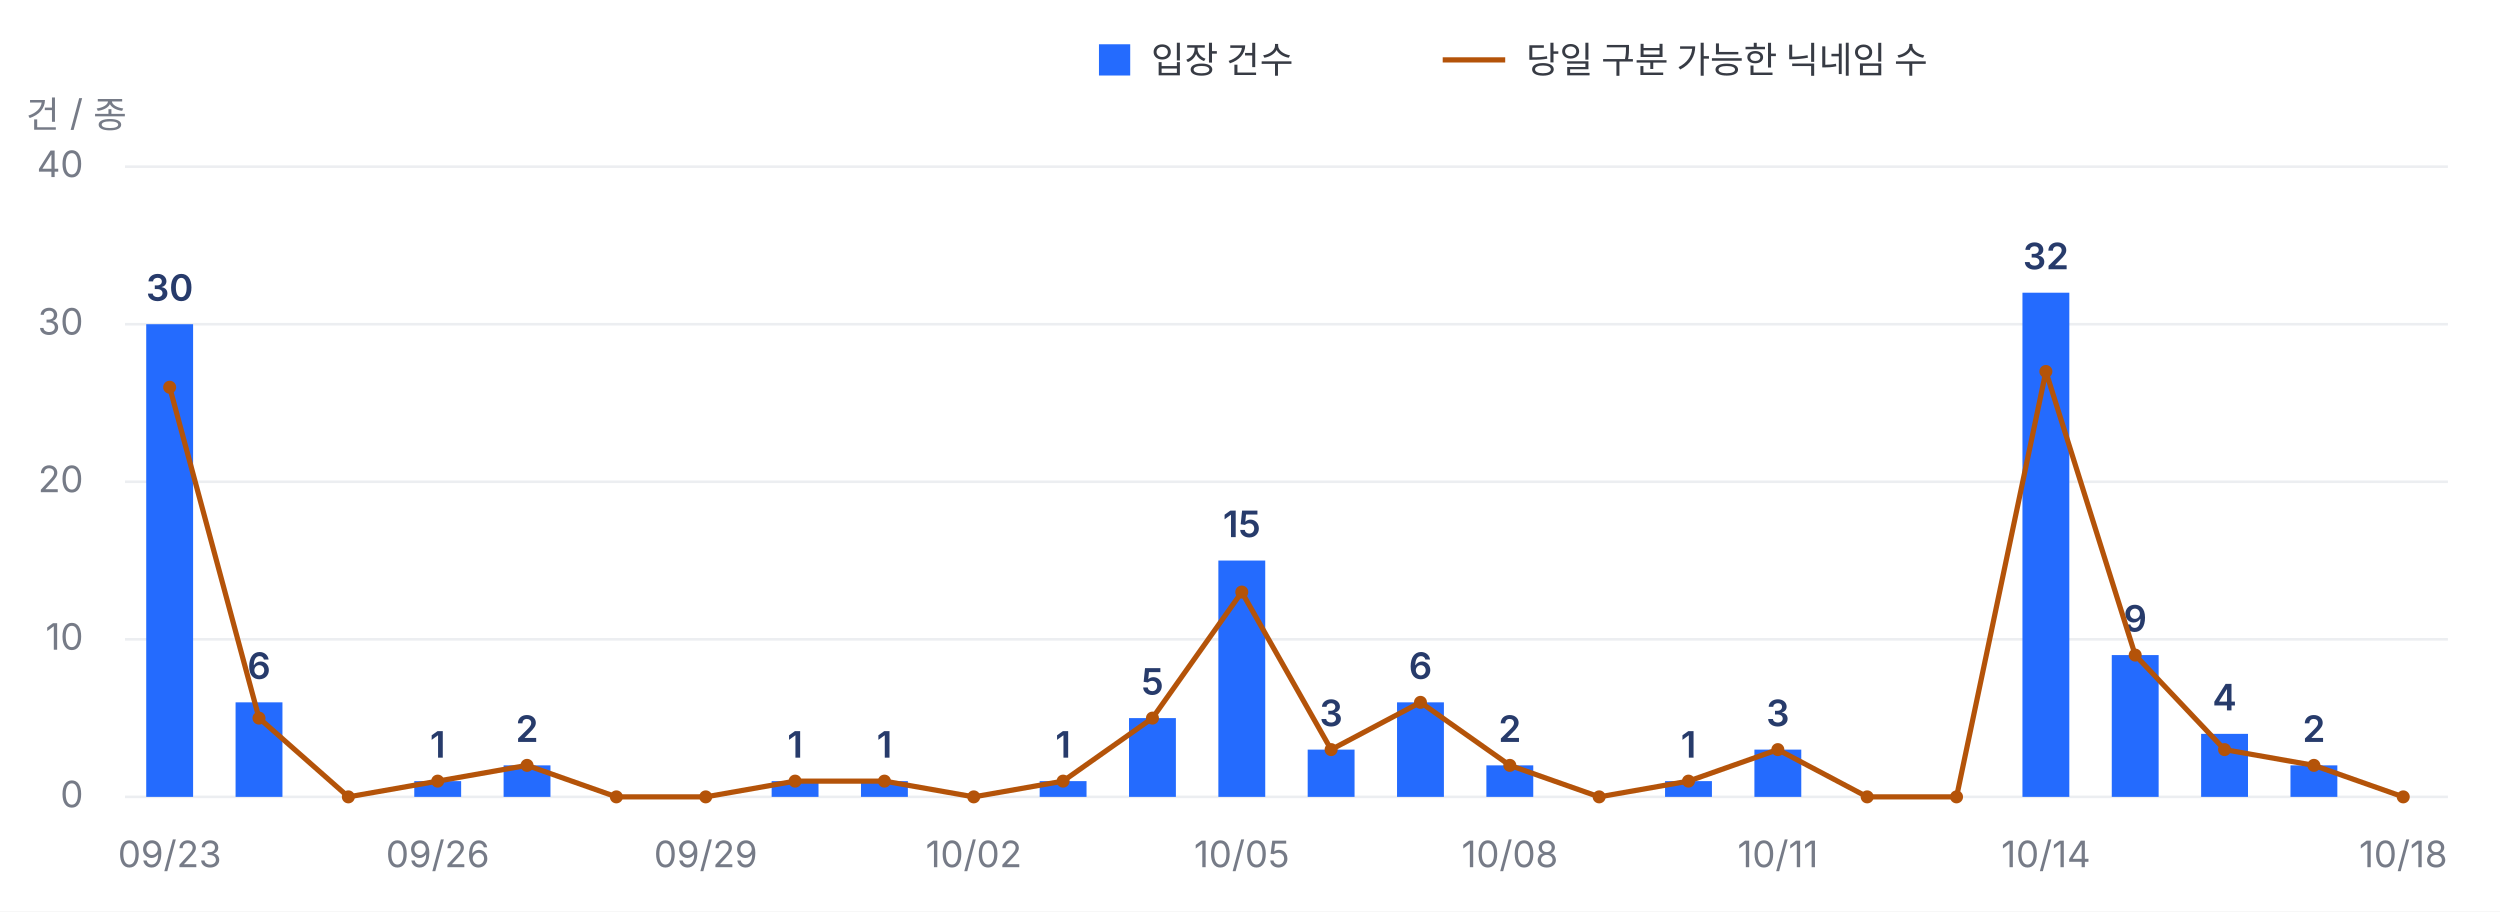
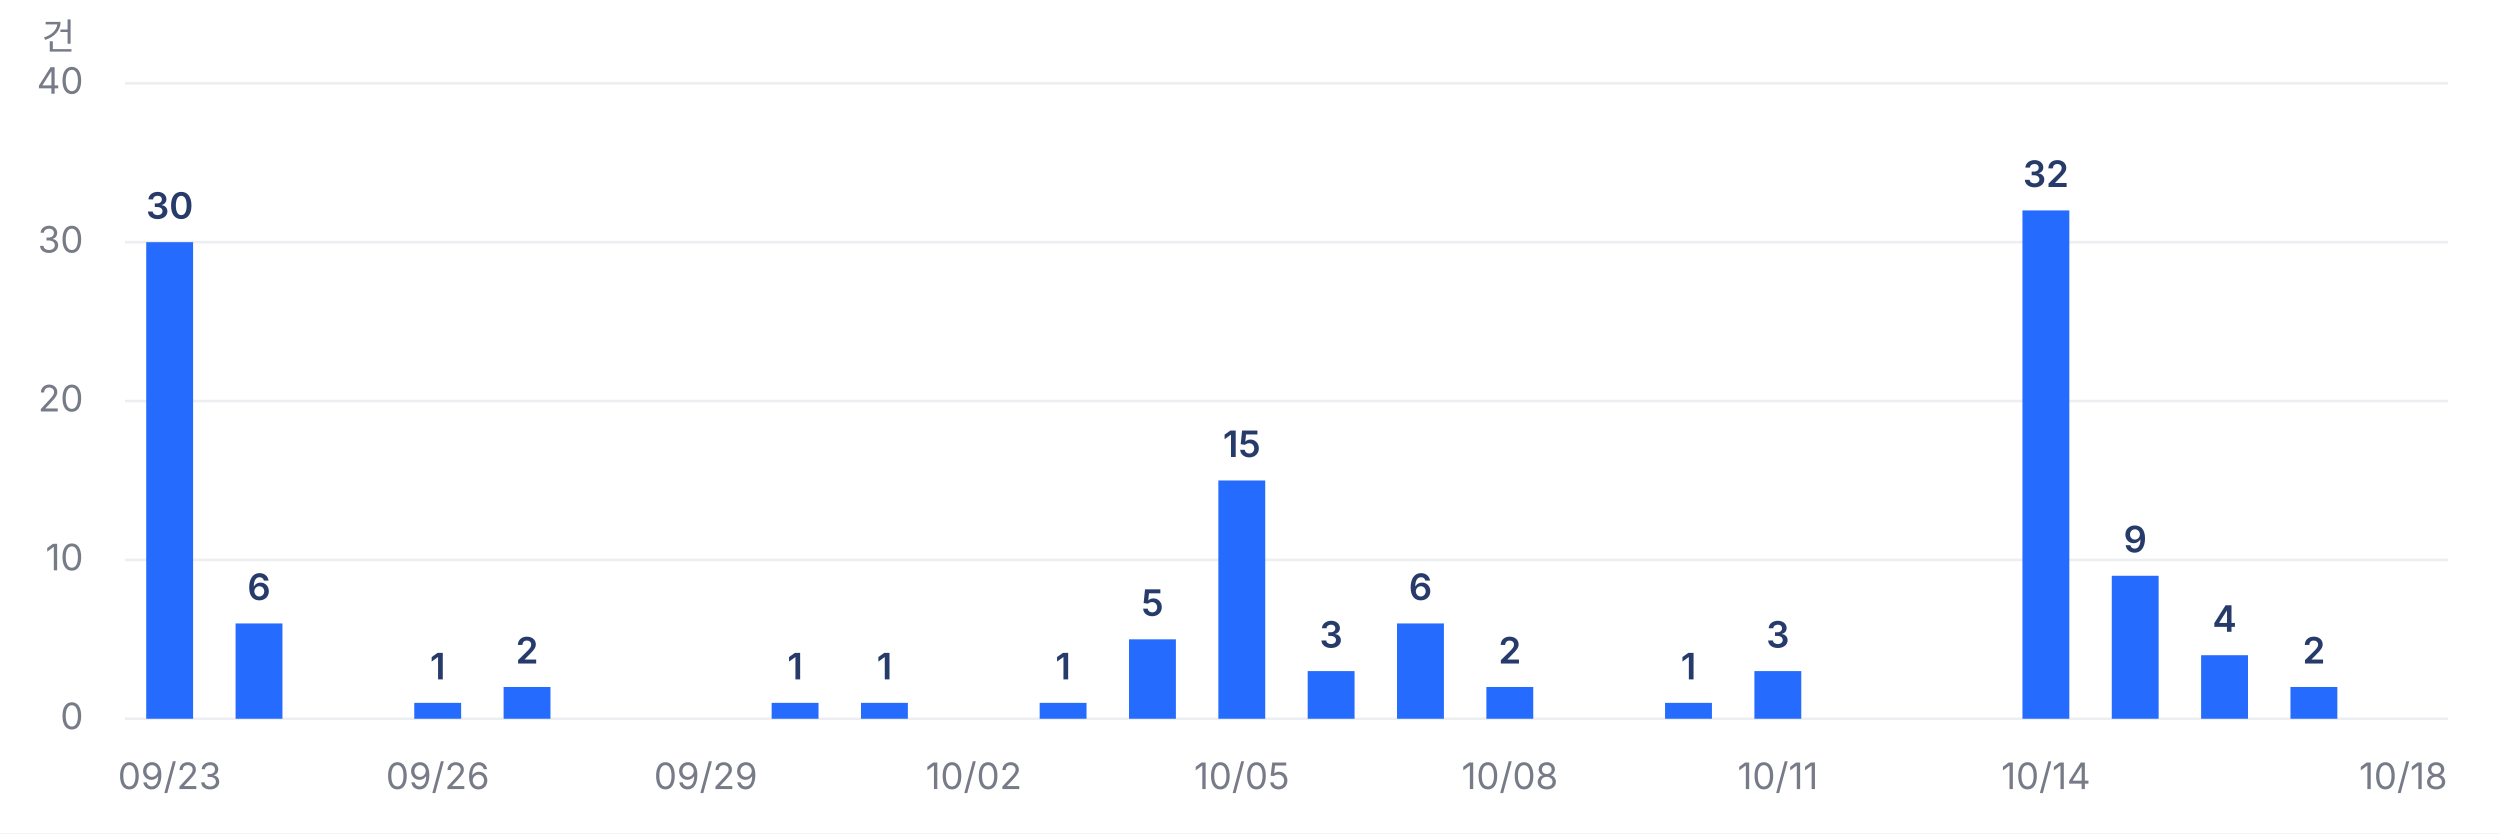
- <svg xmlns="http://www.w3.org/2000/svg" viewBox="0 0 960 350" role="img" aria-labelledby="title desc">
-   <rect width="960" height="350" fill="white" />
+ <svg xmlns="http://www.w3.org/2000/svg" viewBox="0 0 960 320" role="img" aria-labelledby="title desc">
+   <rect width="960" height="320" fill="white" />
  <g font-family="Pretendard, -apple-system, BlinkMacSystemFont, Apple SD Gothic Neo, sans-serif" font-size="14" fill="#767b87">
-     <rect x="422" y="17" width="12" height="12" fill="#246bfe" />
-     <text x="442" y="28" fill="#373b44">입장 건수</text>
-     <line x1="554" x2="578" y1="23" y2="23" stroke="#b45309" stroke-width="2" />
-     <text x="586" y="28" fill="#373b44">당일 구분 가능한 닉네임 수</text>
-     <text x="10" y="49">건 / 종</text>
-     <line x1="48" x2="940" y1="306.0" y2="306.0" stroke="#eceef1" />
-     <text x="32" y="310.0" text-anchor="end">0</text>
-     <line x1="48" x2="940" y1="245.5" y2="245.5" stroke="#eceef1" />
-     <text x="32" y="249.5" text-anchor="end">10</text>
-     <line x1="48" x2="940" y1="185.0" y2="185.0" stroke="#eceef1" />
-     <text x="32" y="189.0" text-anchor="end">20</text>
-     <line x1="48" x2="940" y1="124.5" y2="124.5" stroke="#eceef1" />
-     <text x="32" y="128.5" text-anchor="end">30</text>
-     <line x1="48" x2="940" y1="64.0" y2="64.0" stroke="#eceef1" />
-     <text x="32" y="68.0" text-anchor="end">40</text>
-     <rect x="56.15" y="124.50" width="18" height="181.50" fill="#246bfe" />
-     <text x="65.15" y="115.50" text-anchor="middle" fill="#273b6b" font-weight="600">30</text>
-     <text x="65.15" y="333" text-anchor="middle">09/23</text>
-     <rect x="90.46" y="269.70" width="18" height="36.30" fill="#246bfe" />
-     <text x="99.46" y="260.70" text-anchor="middle" fill="#273b6b" font-weight="600">6</text>
-     <rect x="124.77" y="306.00" width="18" height="0.00" fill="#246bfe" />
-     <rect x="159.08" y="299.95" width="18" height="6.05" fill="#246bfe" />
-     <text x="168.08" y="290.95" text-anchor="middle" fill="#273b6b" font-weight="600">1</text>
-     <text x="168.08" y="333" text-anchor="middle">09/26</text>
-     <rect x="193.38" y="293.90" width="18" height="12.10" fill="#246bfe" />
-     <text x="202.38" y="284.90" text-anchor="middle" fill="#273b6b" font-weight="600">2</text>
-     <rect x="227.69" y="306.00" width="18" height="0.00" fill="#246bfe" />
-     <rect x="262.00" y="306.00" width="18" height="0.00" fill="#246bfe" />
-     <text x="271.00" y="333" text-anchor="middle">09/29</text>
-     <rect x="296.31" y="299.95" width="18" height="6.05" fill="#246bfe" />
-     <text x="305.31" y="290.95" text-anchor="middle" fill="#273b6b" font-weight="600">1</text>
-     <rect x="330.62" y="299.95" width="18" height="6.05" fill="#246bfe" />
-     <text x="339.62" y="290.95" text-anchor="middle" fill="#273b6b" font-weight="600">1</text>
-     <rect x="364.92" y="306.00" width="18" height="0.00" fill="#246bfe" />
-     <text x="373.92" y="333" text-anchor="middle">10/02</text>
-     <rect x="399.23" y="299.95" width="18" height="6.05" fill="#246bfe" />
-     <text x="408.23" y="290.95" text-anchor="middle" fill="#273b6b" font-weight="600">1</text>
-     <rect x="433.54" y="275.75" width="18" height="30.25" fill="#246bfe" />
-     <text x="442.54" y="266.75" text-anchor="middle" fill="#273b6b" font-weight="600">5</text>
-     <rect x="467.85" y="215.25" width="18" height="90.75" fill="#246bfe" />
-     <text x="476.85" y="206.25" text-anchor="middle" fill="#273b6b" font-weight="600">15</text>
-     <text x="476.85" y="333" text-anchor="middle">10/05</text>
-     <rect x="502.15" y="287.85" width="18" height="18.15" fill="#246bfe" />
-     <text x="511.15" y="278.85" text-anchor="middle" fill="#273b6b" font-weight="600">3</text>
-     <rect x="536.46" y="269.70" width="18" height="36.30" fill="#246bfe" />
-     <text x="545.46" y="260.70" text-anchor="middle" fill="#273b6b" font-weight="600">6</text>
-     <rect x="570.77" y="293.90" width="18" height="12.10" fill="#246bfe" />
-     <text x="579.77" y="284.90" text-anchor="middle" fill="#273b6b" font-weight="600">2</text>
-     <text x="579.77" y="333" text-anchor="middle">10/08</text>
-     <rect x="605.08" y="306.00" width="18" height="0.00" fill="#246bfe" />
-     <rect x="639.38" y="299.95" width="18" height="6.05" fill="#246bfe" />
-     <text x="648.38" y="290.95" text-anchor="middle" fill="#273b6b" font-weight="600">1</text>
-     <rect x="673.69" y="287.85" width="18" height="18.15" fill="#246bfe" />
-     <text x="682.69" y="278.85" text-anchor="middle" fill="#273b6b" font-weight="600">3</text>
-     <text x="682.69" y="333" text-anchor="middle">10/11</text>
-     <rect x="708.00" y="306.00" width="18" height="0.00" fill="#246bfe" />
-     <rect x="742.31" y="306.00" width="18" height="0.00" fill="#246bfe" />
-     <rect x="776.62" y="112.40" width="18" height="193.60" fill="#246bfe" />
-     <text x="785.62" y="103.40" text-anchor="middle" fill="#273b6b" font-weight="600">32</text>
-     <text x="785.62" y="333" text-anchor="middle">10/14</text>
-     <rect x="810.92" y="251.55" width="18" height="54.45" fill="#246bfe" />
-     <text x="819.92" y="242.55" text-anchor="middle" fill="#273b6b" font-weight="600">9</text>
-     <rect x="845.23" y="281.80" width="18" height="24.20" fill="#246bfe" />
-     <text x="854.23" y="272.80" text-anchor="middle" fill="#273b6b" font-weight="600">4</text>
-     <rect x="879.54" y="293.90" width="18" height="12.10" fill="#246bfe" />
-     <text x="888.54" y="284.90" text-anchor="middle" fill="#273b6b" font-weight="600">2</text>
-     <rect x="913.85" y="306.00" width="18" height="0.00" fill="#246bfe" />
-     <text x="922.85" y="333" text-anchor="middle">10/18</text>
-     <polyline points="65.15,148.70 99.46,275.75 133.77,306.00 168.08,299.95 202.38,293.90 236.69,306.00 271.00,306.00 305.31,299.95 339.62,299.95 373.92,306.00 408.23,299.95 442.54,275.75 476.85,227.35 511.15,287.85 545.46,269.70 579.77,293.90 614.08,306.00 648.38,299.95 682.69,287.85 717.00,306.00 751.31,306.00 785.62,142.65 819.92,251.55 854.23,287.85 888.54,293.90 922.85,306.00" fill="none" stroke="#b45309" stroke-width="2" stroke-linejoin="round" />
-     <circle cx="65.15" cy="148.70" r="2.5" fill="#b45309" />
-     <circle cx="99.46" cy="275.75" r="2.5" fill="#b45309" />
-     <circle cx="133.77" cy="306.00" r="2.5" fill="#b45309" />
-     <circle cx="168.08" cy="299.95" r="2.5" fill="#b45309" />
-     <circle cx="202.38" cy="293.90" r="2.5" fill="#b45309" />
-     <circle cx="236.69" cy="306.00" r="2.5" fill="#b45309" />
-     <circle cx="271.00" cy="306.00" r="2.5" fill="#b45309" />
-     <circle cx="305.31" cy="299.95" r="2.5" fill="#b45309" />
-     <circle cx="339.62" cy="299.95" r="2.5" fill="#b45309" />
-     <circle cx="373.92" cy="306.00" r="2.5" fill="#b45309" />
-     <circle cx="408.23" cy="299.95" r="2.5" fill="#b45309" />
-     <circle cx="442.54" cy="275.75" r="2.5" fill="#b45309" />
-     <circle cx="476.85" cy="227.35" r="2.5" fill="#b45309" />
-     <circle cx="511.15" cy="287.85" r="2.5" fill="#b45309" />
-     <circle cx="545.46" cy="269.70" r="2.5" fill="#b45309" />
-     <circle cx="579.77" cy="293.90" r="2.5" fill="#b45309" />
-     <circle cx="614.08" cy="306.00" r="2.5" fill="#b45309" />
-     <circle cx="648.38" cy="299.95" r="2.5" fill="#b45309" />
-     <circle cx="682.69" cy="287.85" r="2.5" fill="#b45309" />
-     <circle cx="717.00" cy="306.00" r="2.5" fill="#b45309" />
-     <circle cx="751.31" cy="306.00" r="2.5" fill="#b45309" />
-     <circle cx="785.62" cy="142.65" r="2.5" fill="#b45309" />
-     <circle cx="819.92" cy="251.55" r="2.5" fill="#b45309" />
-     <circle cx="854.23" cy="287.85" r="2.5" fill="#b45309" />
-     <circle cx="888.54" cy="293.90" r="2.5" fill="#b45309" />
-     <circle cx="922.85" cy="306.00" r="2.5" fill="#b45309" />
+     <text x="16" y="19">건</text>
+     <line x1="48" x2="940" y1="276.0" y2="276.0" stroke="#eceef1" />
+     <text x="32" y="280.0" text-anchor="end">0</text>
+     <line x1="48" x2="940" y1="215.0" y2="215.0" stroke="#eceef1" />
+     <text x="32" y="219.0" text-anchor="end">10</text>
+     <line x1="48" x2="940" y1="154.0" y2="154.0" stroke="#eceef1" />
+     <text x="32" y="158.0" text-anchor="end">20</text>
+     <line x1="48" x2="940" y1="93.0" y2="93.0" stroke="#eceef1" />
+     <text x="32" y="97.0" text-anchor="end">30</text>
+     <line x1="48" x2="940" y1="32.0" y2="32.0" stroke="#eceef1" />
+     <text x="32" y="36.0" text-anchor="end">40</text>
+     <rect x="56.15" y="93.00" width="18" height="183.00" fill="#246bfe" />
+     <text x="65.15" y="84.00" text-anchor="middle" fill="#273b6b" font-weight="600">30</text>
+     <text x="65.15" y="303" text-anchor="middle">09/23</text>
+     <rect x="90.46" y="239.40" width="18" height="36.60" fill="#246bfe" />
+     <text x="99.46" y="230.40" text-anchor="middle" fill="#273b6b" font-weight="600">6</text>
+     <rect x="124.77" y="276.00" width="18" height="0.00" fill="#246bfe" />
+     <rect x="159.08" y="269.90" width="18" height="6.10" fill="#246bfe" />
+     <text x="168.08" y="260.90" text-anchor="middle" fill="#273b6b" font-weight="600">1</text>
+     <text x="168.08" y="303" text-anchor="middle">09/26</text>
+     <rect x="193.38" y="263.80" width="18" height="12.20" fill="#246bfe" />
+     <text x="202.38" y="254.80" text-anchor="middle" fill="#273b6b" font-weight="600">2</text>
+     <rect x="227.69" y="276.00" width="18" height="0.00" fill="#246bfe" />
+     <rect x="262.00" y="276.00" width="18" height="0.00" fill="#246bfe" />
+     <text x="271.00" y="303" text-anchor="middle">09/29</text>
+     <rect x="296.31" y="269.90" width="18" height="6.10" fill="#246bfe" />
+     <text x="305.31" y="260.90" text-anchor="middle" fill="#273b6b" font-weight="600">1</text>
+     <rect x="330.62" y="269.90" width="18" height="6.10" fill="#246bfe" />
+     <text x="339.62" y="260.90" text-anchor="middle" fill="#273b6b" font-weight="600">1</text>
+     <rect x="364.92" y="276.00" width="18" height="0.00" fill="#246bfe" />
+     <text x="373.92" y="303" text-anchor="middle">10/02</text>
+     <rect x="399.23" y="269.90" width="18" height="6.10" fill="#246bfe" />
+     <text x="408.23" y="260.90" text-anchor="middle" fill="#273b6b" font-weight="600">1</text>
+     <rect x="433.54" y="245.50" width="18" height="30.50" fill="#246bfe" />
+     <text x="442.54" y="236.50" text-anchor="middle" fill="#273b6b" font-weight="600">5</text>
+     <rect x="467.85" y="184.50" width="18" height="91.50" fill="#246bfe" />
+     <text x="476.85" y="175.50" text-anchor="middle" fill="#273b6b" font-weight="600">15</text>
+     <text x="476.85" y="303" text-anchor="middle">10/05</text>
+     <rect x="502.15" y="257.70" width="18" height="18.30" fill="#246bfe" />
+     <text x="511.15" y="248.70" text-anchor="middle" fill="#273b6b" font-weight="600">3</text>
+     <rect x="536.46" y="239.40" width="18" height="36.60" fill="#246bfe" />
+     <text x="545.46" y="230.40" text-anchor="middle" fill="#273b6b" font-weight="600">6</text>
+     <rect x="570.77" y="263.80" width="18" height="12.20" fill="#246bfe" />
+     <text x="579.77" y="254.80" text-anchor="middle" fill="#273b6b" font-weight="600">2</text>
+     <text x="579.77" y="303" text-anchor="middle">10/08</text>
+     <rect x="605.08" y="276.00" width="18" height="0.00" fill="#246bfe" />
+     <rect x="639.38" y="269.90" width="18" height="6.10" fill="#246bfe" />
+     <text x="648.38" y="260.90" text-anchor="middle" fill="#273b6b" font-weight="600">1</text>
+     <rect x="673.69" y="257.70" width="18" height="18.30" fill="#246bfe" />
+     <text x="682.69" y="248.70" text-anchor="middle" fill="#273b6b" font-weight="600">3</text>
+     <text x="682.69" y="303" text-anchor="middle">10/11</text>
+     <rect x="708.00" y="276.00" width="18" height="0.00" fill="#246bfe" />
+     <rect x="742.31" y="276.00" width="18" height="0.00" fill="#246bfe" />
+     <rect x="776.62" y="80.80" width="18" height="195.20" fill="#246bfe" />
+     <text x="785.62" y="71.80" text-anchor="middle" fill="#273b6b" font-weight="600">32</text>
+     <text x="785.62" y="303" text-anchor="middle">10/14</text>
+     <rect x="810.92" y="221.10" width="18" height="54.90" fill="#246bfe" />
+     <text x="819.92" y="212.10" text-anchor="middle" fill="#273b6b" font-weight="600">9</text>
+     <rect x="845.23" y="251.60" width="18" height="24.40" fill="#246bfe" />
+     <text x="854.23" y="242.60" text-anchor="middle" fill="#273b6b" font-weight="600">4</text>
+     <rect x="879.54" y="263.80" width="18" height="12.20" fill="#246bfe" />
+     <text x="888.54" y="254.80" text-anchor="middle" fill="#273b6b" font-weight="600">2</text>
+     <rect x="913.85" y="276.00" width="18" height="0.00" fill="#246bfe" />
+     <text x="922.85" y="303" text-anchor="middle">10/18</text>
  </g>
</svg>
